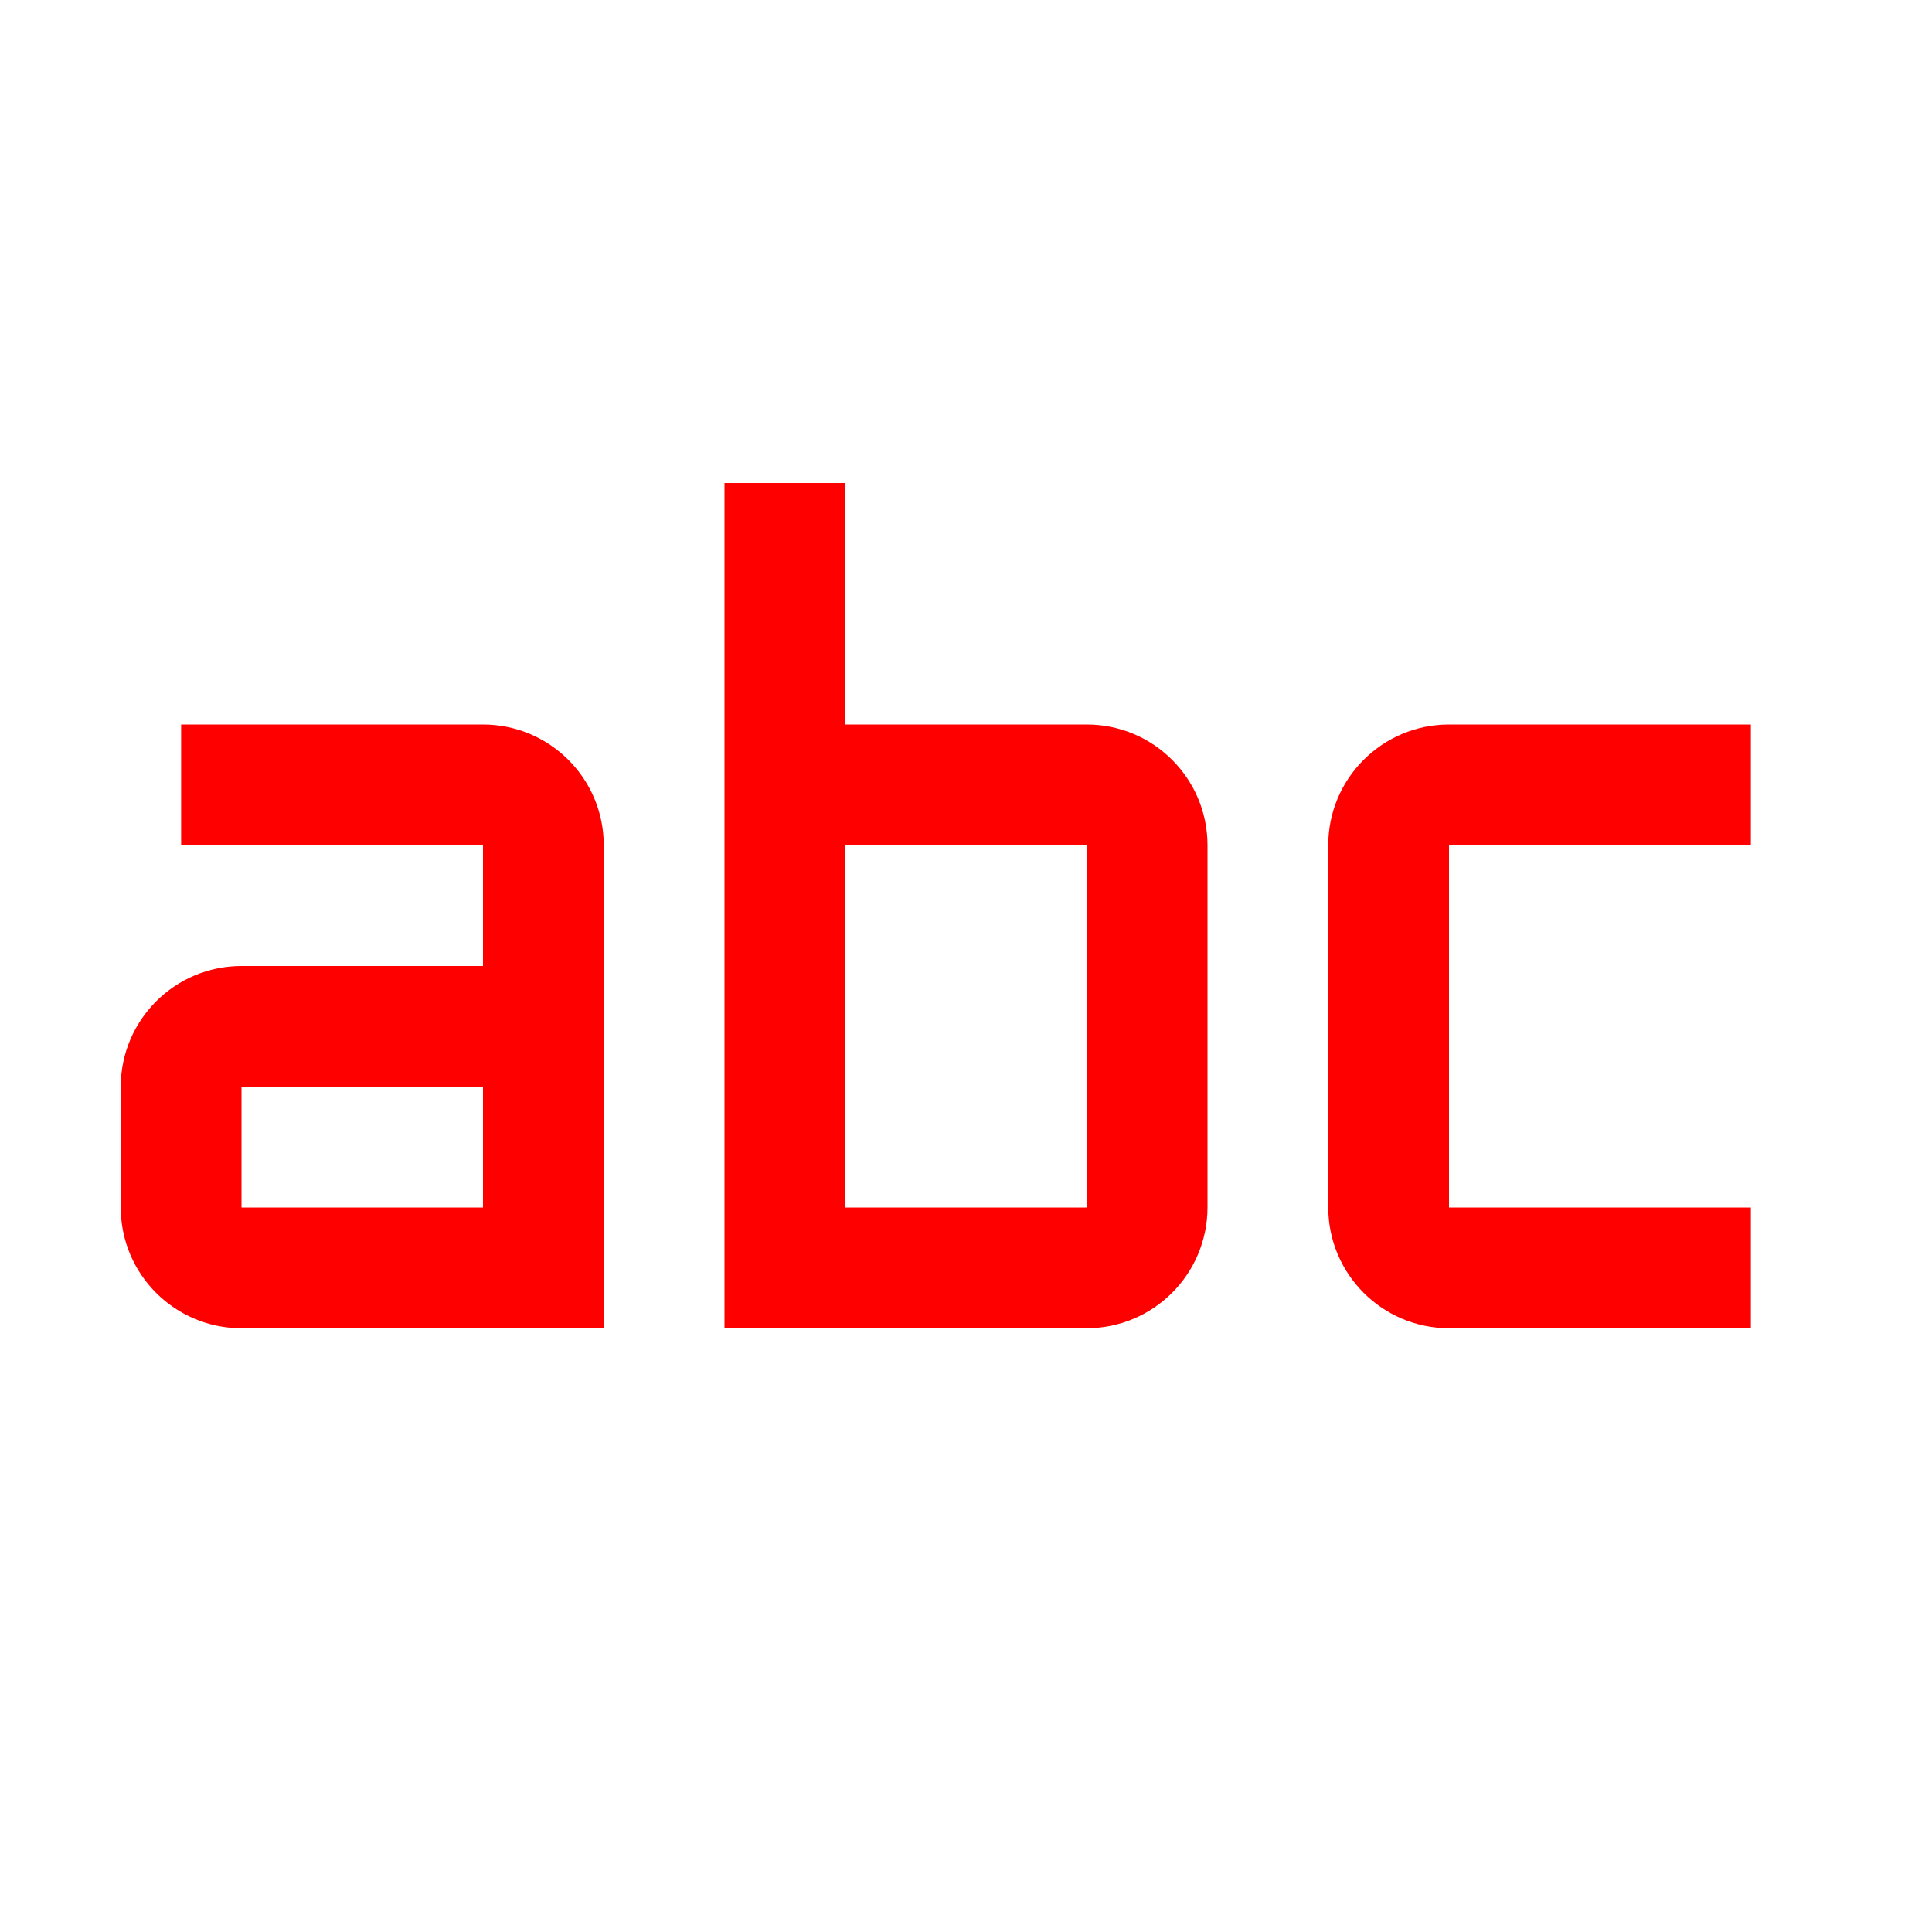
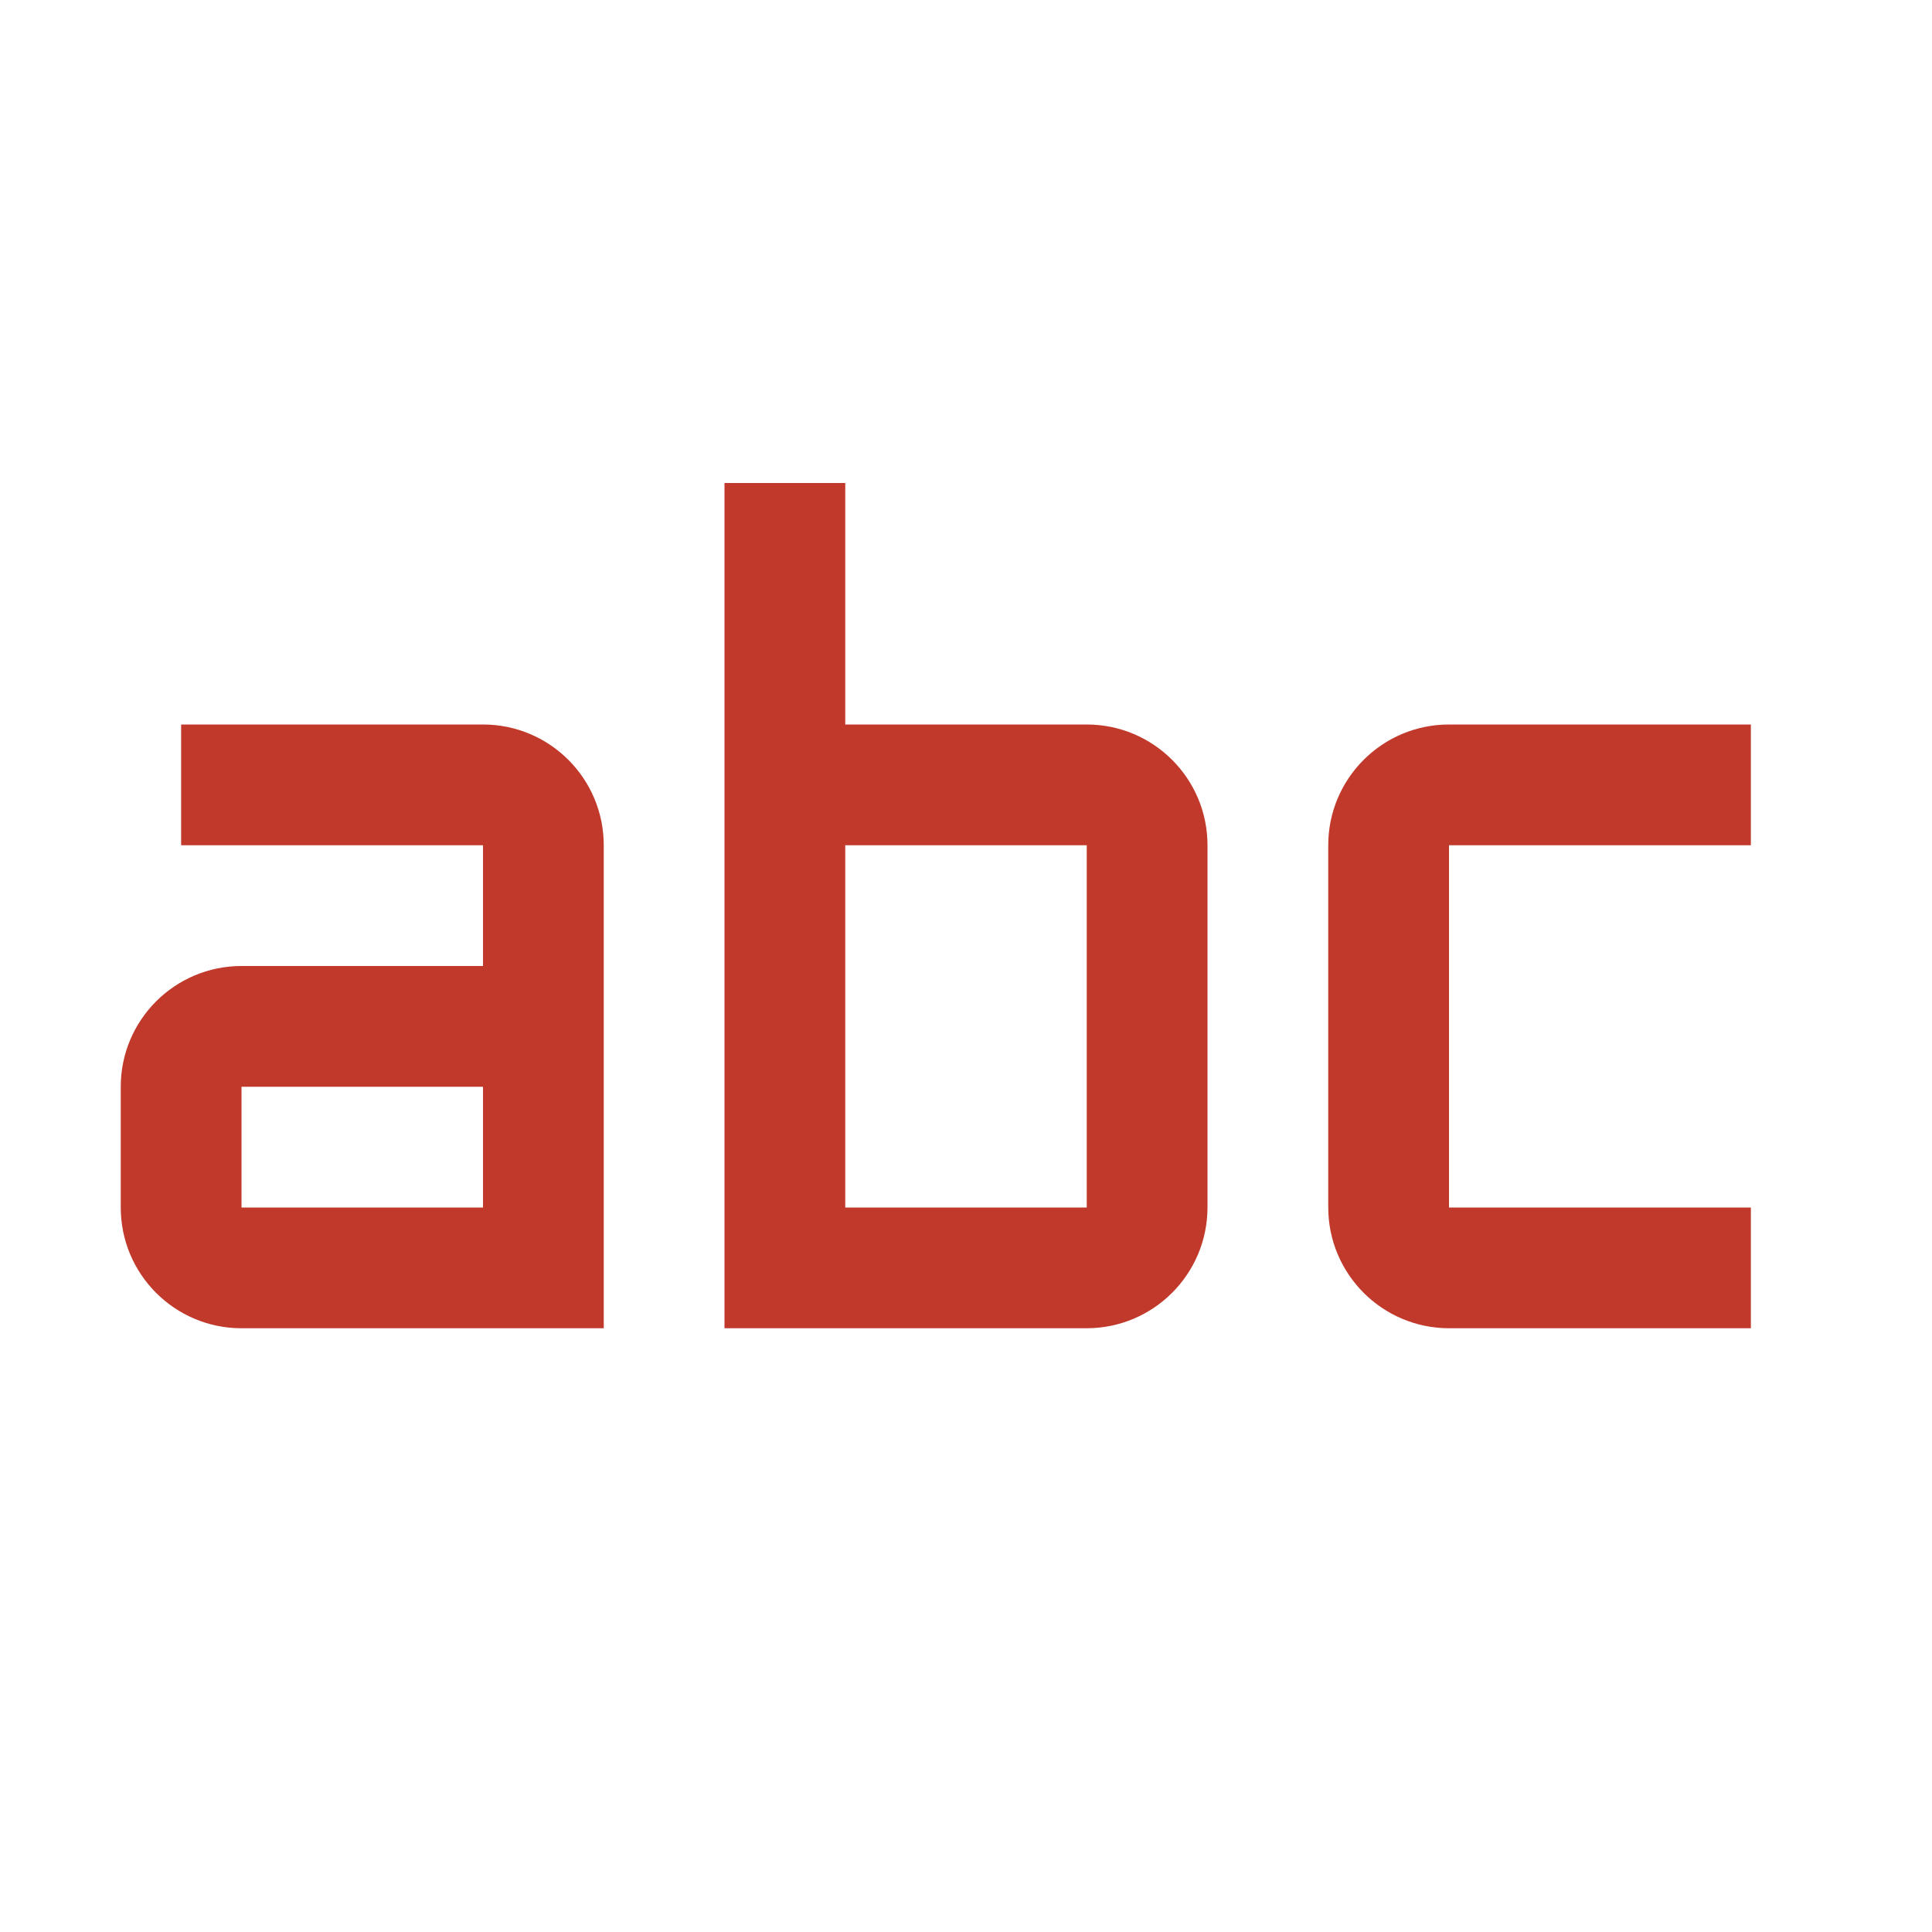
<svg xmlns="http://www.w3.org/2000/svg" width="1em" height="1em" viewBox="0 0 32 32">
-   <path fill="red" d="M29 22h-5a2.003 2.003 0 0 1-2-2v-6a2 2 0 0 1 2-2h5v2h-5v6h5zM18 12h-4V8h-2v14h6a2.003 2.003 0 0 0 2-2v-6a2 2 0 0 0-2-2m-4 8v-6h4v6zm-6-8H3v2h5v2H4a2 2 0 0 0-2 2v2a2 2 0 0 0 2 2h6v-8a2 2 0 0 0-2-2m0 8H4v-2h4z" />
+   <path fill="#C0392B" d="M29 22h-5a2.003 2.003 0 0 1-2-2v-6a2 2 0 0 1 2-2h5v2h-5v6h5zM18 12h-4V8h-2v14h6a2.003 2.003 0 0 0 2-2v-6a2 2 0 0 0-2-2m-4 8v-6h4v6zm-6-8H3v2h5v2H4a2 2 0 0 0-2 2v2a2 2 0 0 0 2 2h6v-8a2 2 0 0 0-2-2m0 8H4v-2h4z" />
</svg>
